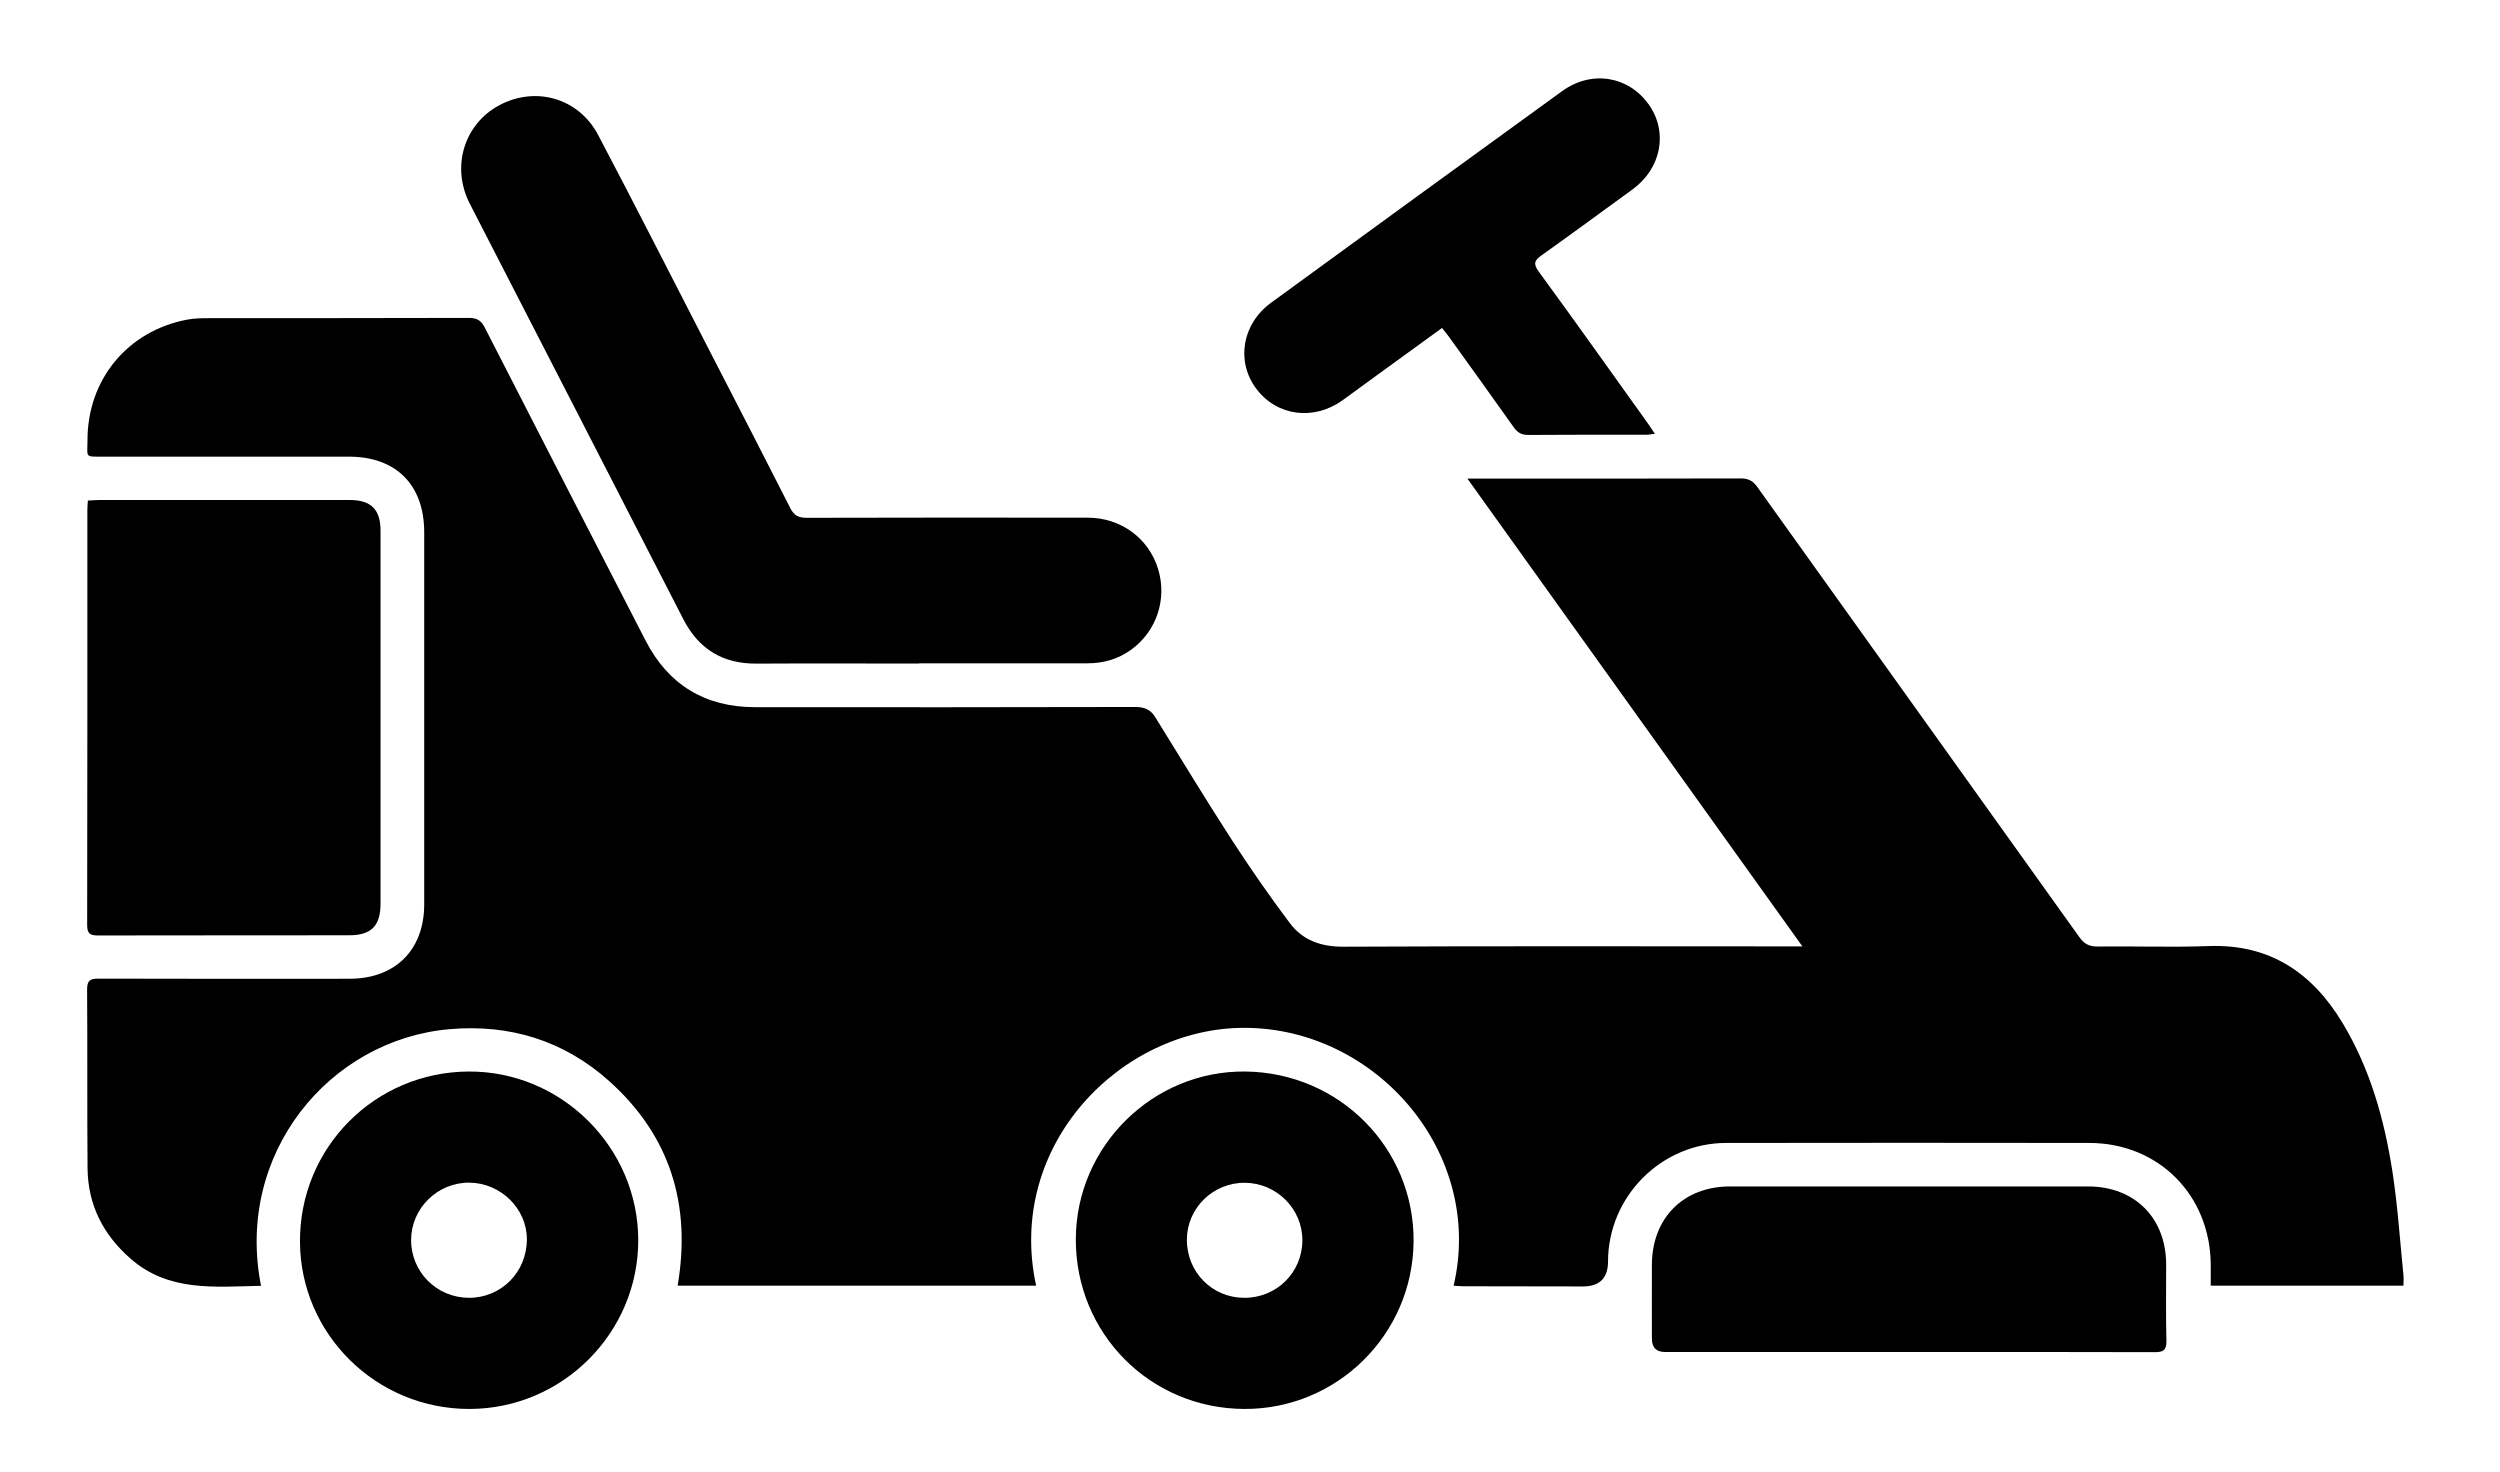
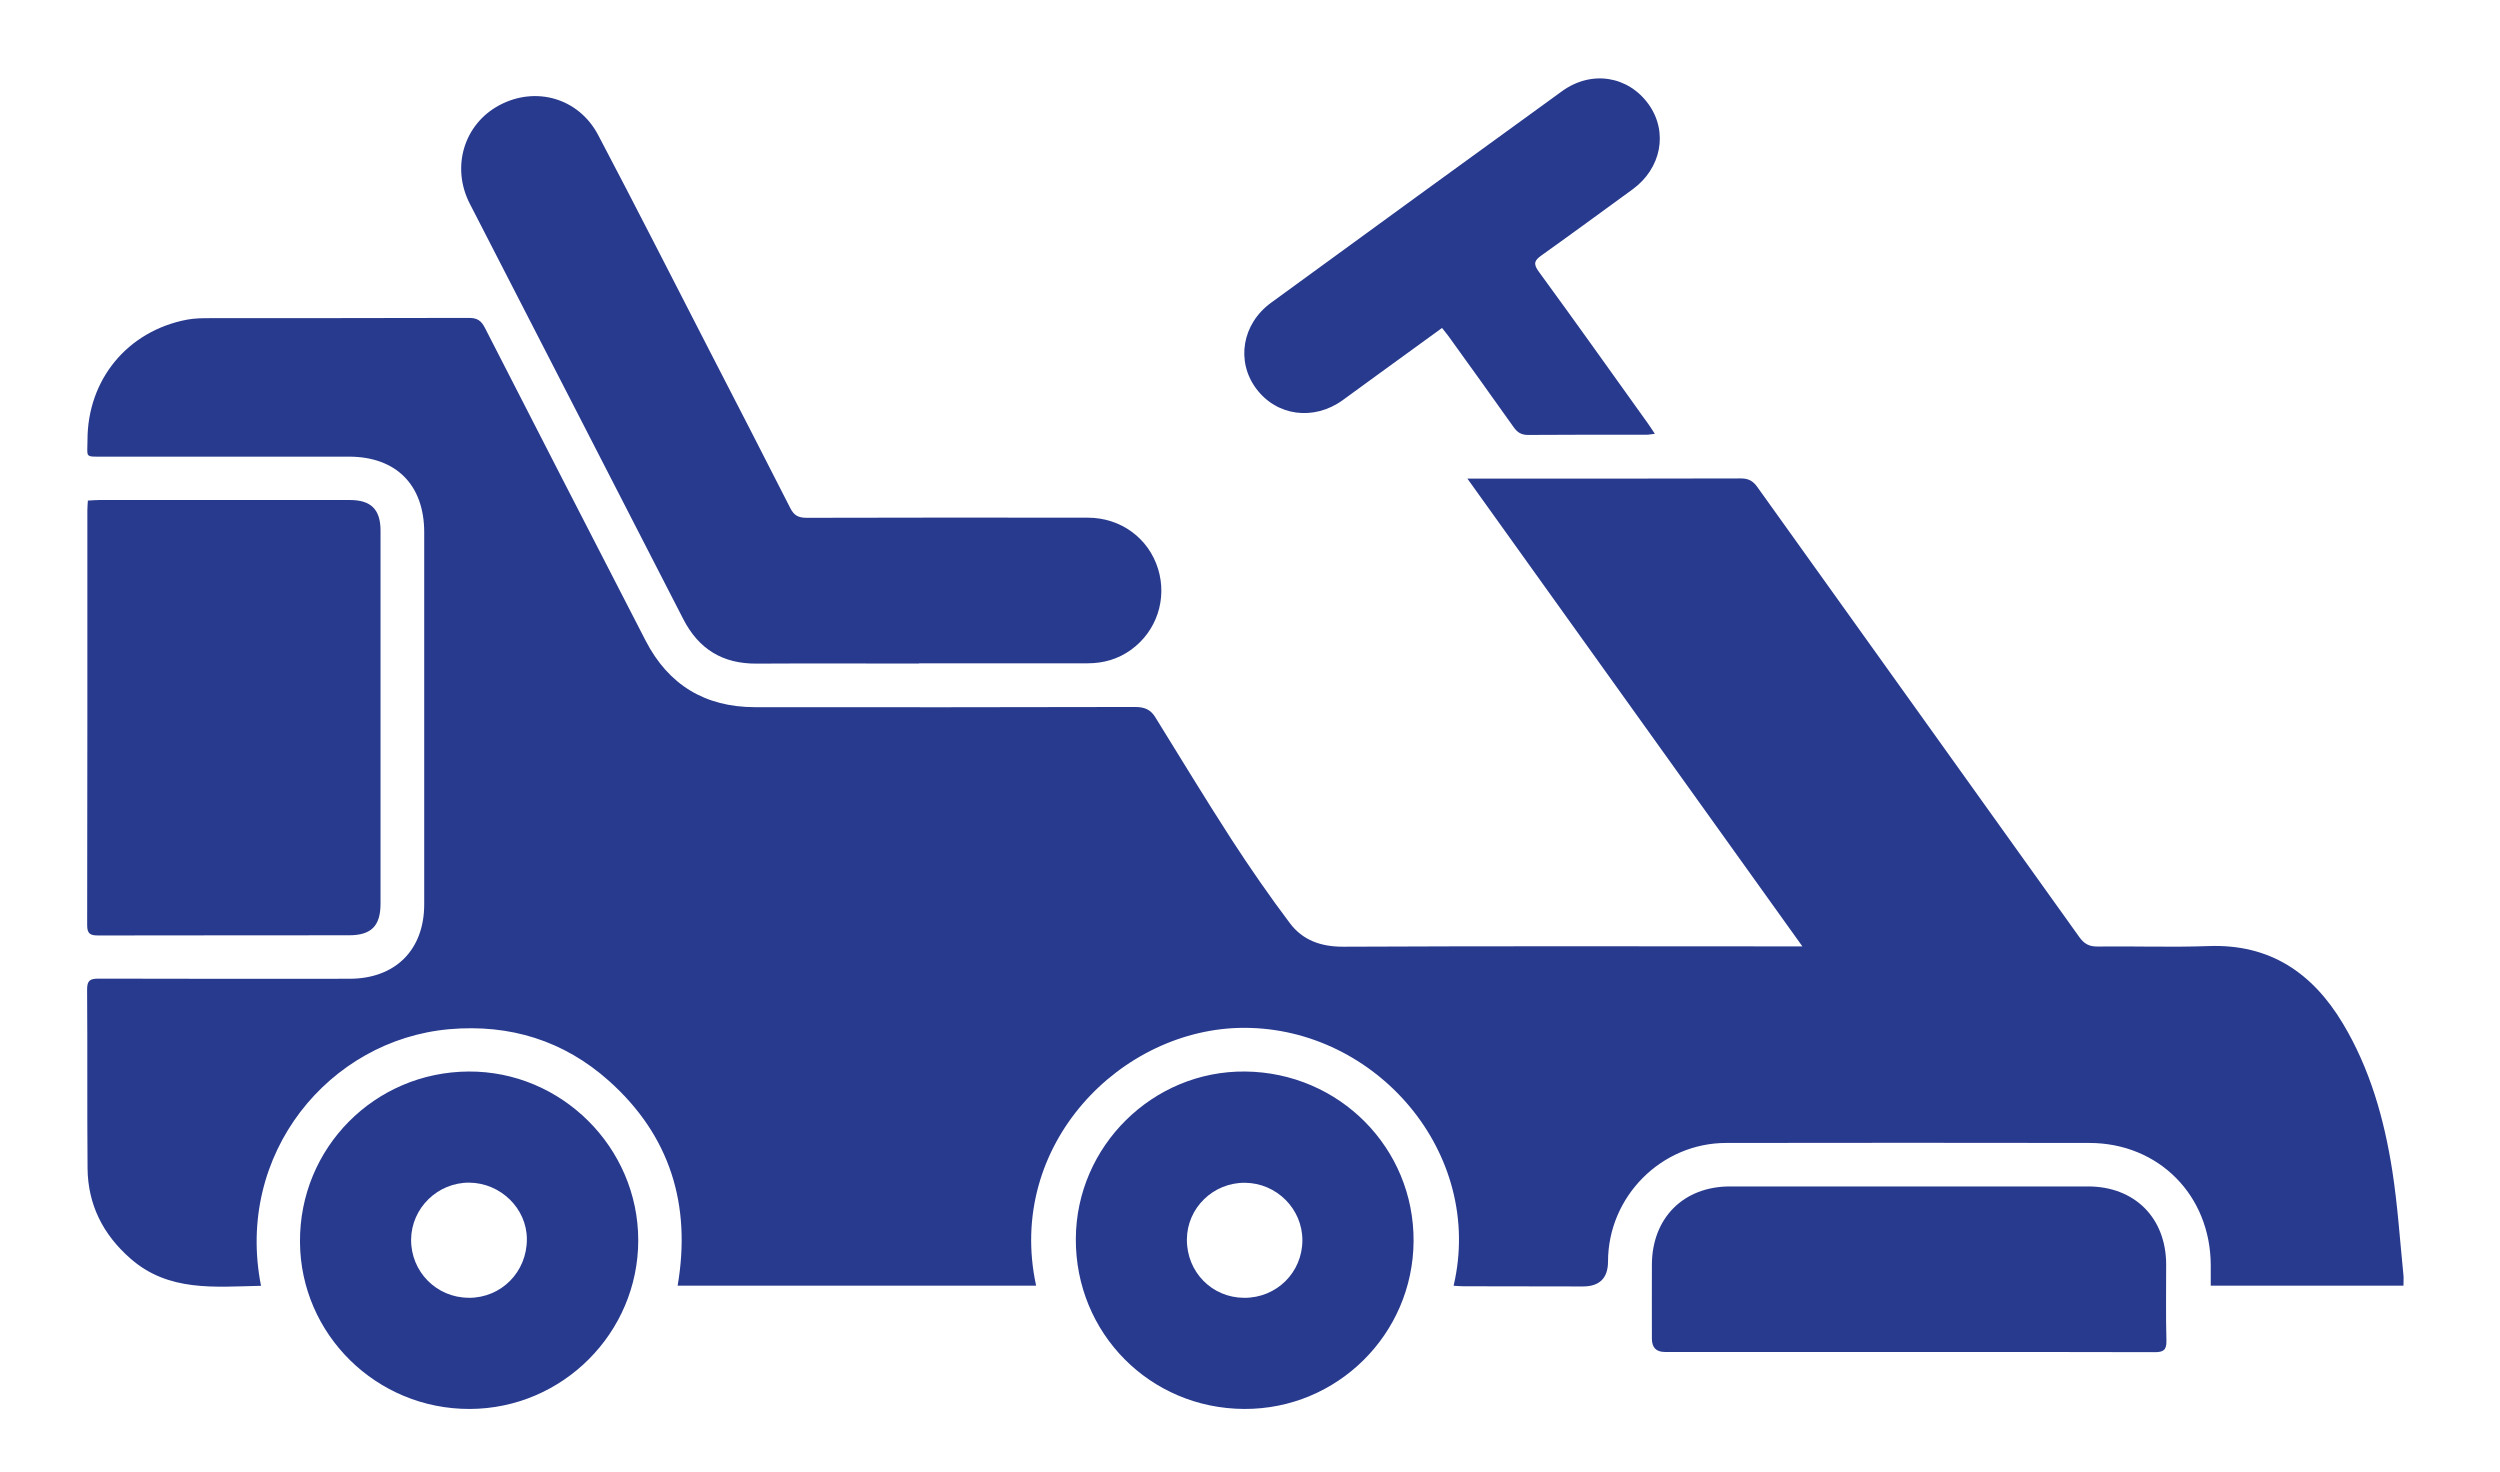
<svg xmlns="http://www.w3.org/2000/svg" id="Layer_3" data-name="Layer 3" viewBox="0 0 389.19 229.04">
  <defs>
    <style>
      .cls-1 {
-         fill: #000;
+         fill: #283A8E;
        stroke-width: 0px;
      }
    </style>
  </defs>
  <path class="cls-1" d="M40.59,200.17c-7.19.15-14.34.97-20.28-4.24-4.27-3.74-6.63-8.39-6.68-14.07-.08-9.26,0-18.53-.07-27.79-.01-1.43.45-1.72,1.78-1.72,13.02.04,26.03.03,39.05.02,7.14,0,11.64-4.47,11.65-11.57,0-19.31,0-38.62,0-57.93,0-7.38-4.37-11.78-11.72-11.78-12.7,0-25.41,0-38.11,0-3.12,0-2.59.2-2.59-2.55-.01-9.45,6.23-17.02,15.51-18.78,1.22-.23,2.49-.23,3.73-.23,13.38-.02,26.76.01,40.15-.04,1.29,0,1.91.43,2.48,1.55,8.31,16.25,16.66,32.47,25.02,48.7,3.56,6.9,9.27,10.34,17.01,10.35,19.73.02,39.47.02,59.2-.03,1.41,0,2.38.38,3.11,1.56,3.94,6.36,7.82,12.77,11.88,19.05,2.88,4.44,5.9,8.8,9.08,13.03,2.01,2.68,4.84,3.69,8.34,3.68,23.12-.11,46.24-.06,69.36-.05.55,0,1.1,0,2.1,0-17.46-24.38-34.67-48.41-52.15-72.82.94,0,1.52,0,2.11,0,13.49,0,26.97.01,40.46-.03,1.18,0,1.88.38,2.56,1.33,16.7,23.37,33.44,46.7,50.13,70.07.75,1.05,1.52,1.48,2.81,1.47,5.78-.07,11.56.14,17.34-.07,9.54-.34,16.15,4.18,20.87,12.04,4.24,7.07,6.44,14.87,7.7,22.92.84,5.39,1.19,10.85,1.74,16.28.05.5,0,1.01,0,1.63h-30c0-1.14,0-2.17,0-3.2-.04-10.86-8.09-19.01-18.9-19.02-18.85-.03-37.7-.03-56.55,0-10.09.01-18.36,8.35-18.38,18.44q0,3.9-3.92,3.9c-6.2,0-12.39-.01-18.59-.03-.5,0-1.01-.05-1.53-.08,4.85-20.64-12.03-40.13-32.56-40.15-19.18-.02-37.19,18.23-32.43,40.14h-55.81c2.15-12.57-1.15-23.36-10.7-31.89-7.03-6.28-15.45-8.86-24.83-8.04-18.69,1.64-33.41,19.38-29.32,39.97Z" />
  <path class="cls-1" d="M143.07,103.3c-8.43,0-16.87-.04-25.3.01-5.27.03-9-2.25-11.41-6.95-11.05-21.56-22.16-43.09-33.22-64.64-2.94-5.72-.91-12.39,4.58-15.33,5.66-3.03,12.36-1.14,15.4,4.63,5.89,11.18,11.61,22.45,17.39,33.68,4.19,8.13,8.39,16.26,12.53,24.42.58,1.15,1.29,1.49,2.55,1.49,14.58-.04,29.16-.04,43.74-.02,5.16,0,9.48,3.2,10.95,7.96,1.45,4.7-.22,9.73-4.21,12.61-2.01,1.45-4.28,2.1-6.74,2.1-8.75,0-17.49,0-26.24,0v.03Z" />
  <path class="cls-1" d="M13.67,77.93c.65-.03,1.21-.09,1.77-.09,13.01,0,26.02,0,39.03,0,3.29,0,4.77,1.48,4.77,4.76,0,19.35,0,38.7,0,58.05,0,3.49-1.42,4.95-4.91,4.95-13.01.02-26.02,0-39.03.03-1.21,0-1.74-.23-1.73-1.61.04-21.54.03-43.07.03-64.61,0-.46.05-.91.08-1.5Z" />
  <path class="cls-1" d="M297.12,210.47c-12.65,0-25.29,0-37.94,0q-2.02,0-2.02-2.07c0-3.85-.02-7.7,0-11.55.04-7.26,4.93-12.15,12.16-12.15,18.58,0,37.16,0,55.74,0,7.24,0,12.14,4.88,12.16,12.14.01,3.95-.07,7.91.04,11.86.04,1.52-.51,1.81-1.88,1.8-12.75-.04-25.5-.03-38.25-.03Z" />
  <path class="cls-1" d="M72.95,166.81c14.45-.08,26.4,11.81,26.41,26.26,0,14.42-11.77,26.22-26.22,26.27-14.52.05-26.36-11.59-26.44-26-.09-14.64,11.61-26.45,26.26-26.53ZM72.96,202.04c5.08.02,9.08-4.02,9.06-9.15-.01-4.76-4.09-8.74-8.97-8.78-4.92-.03-9,3.95-9.05,8.85-.05,5,3.95,9.06,8.96,9.07Z" />
  <path class="cls-1" d="M193.71,219.34c-14.69-.06-26.3-11.79-26.23-26.49.07-14.43,12-26.2,26.39-26.04,14.63.16,26.29,11.92,26.19,26.43-.1,14.48-11.89,26.15-26.35,26.1ZM193.69,202.04c5.04.02,9.05-3.94,9.06-8.96.01-4.88-4.01-8.91-8.94-8.95-4.95-.04-9.01,3.92-9.04,8.82-.03,5.06,3.89,9.07,8.92,9.09Z" />
  <path class="cls-1" d="M224.47,51.07c-3.22,2.34-6.37,4.62-9.52,6.91-1.98,1.44-3.94,2.89-5.93,4.32-4.51,3.25-10.27,2.48-13.46-1.8-3.16-4.25-2.21-10.06,2.3-13.36,15.09-11.01,30.19-21.99,45.32-32.95,4.59-3.32,10.33-2.37,13.5,2.09,3.03,4.28,1.95,9.94-2.53,13.2-4.71,3.43-9.41,6.88-14.15,10.26-1.08.77-1.38,1.27-.47,2.52,5.74,7.85,11.37,15.79,17.03,23.69.33.46.62.93,1.06,1.58-.55.06-.93.15-1.31.15-6.14,0-12.28-.02-18.42.03-1.09,0-1.69-.41-2.28-1.25-3.33-4.71-6.71-9.39-10.08-14.08-.3-.41-.63-.8-1.04-1.32Z" />
</svg>
